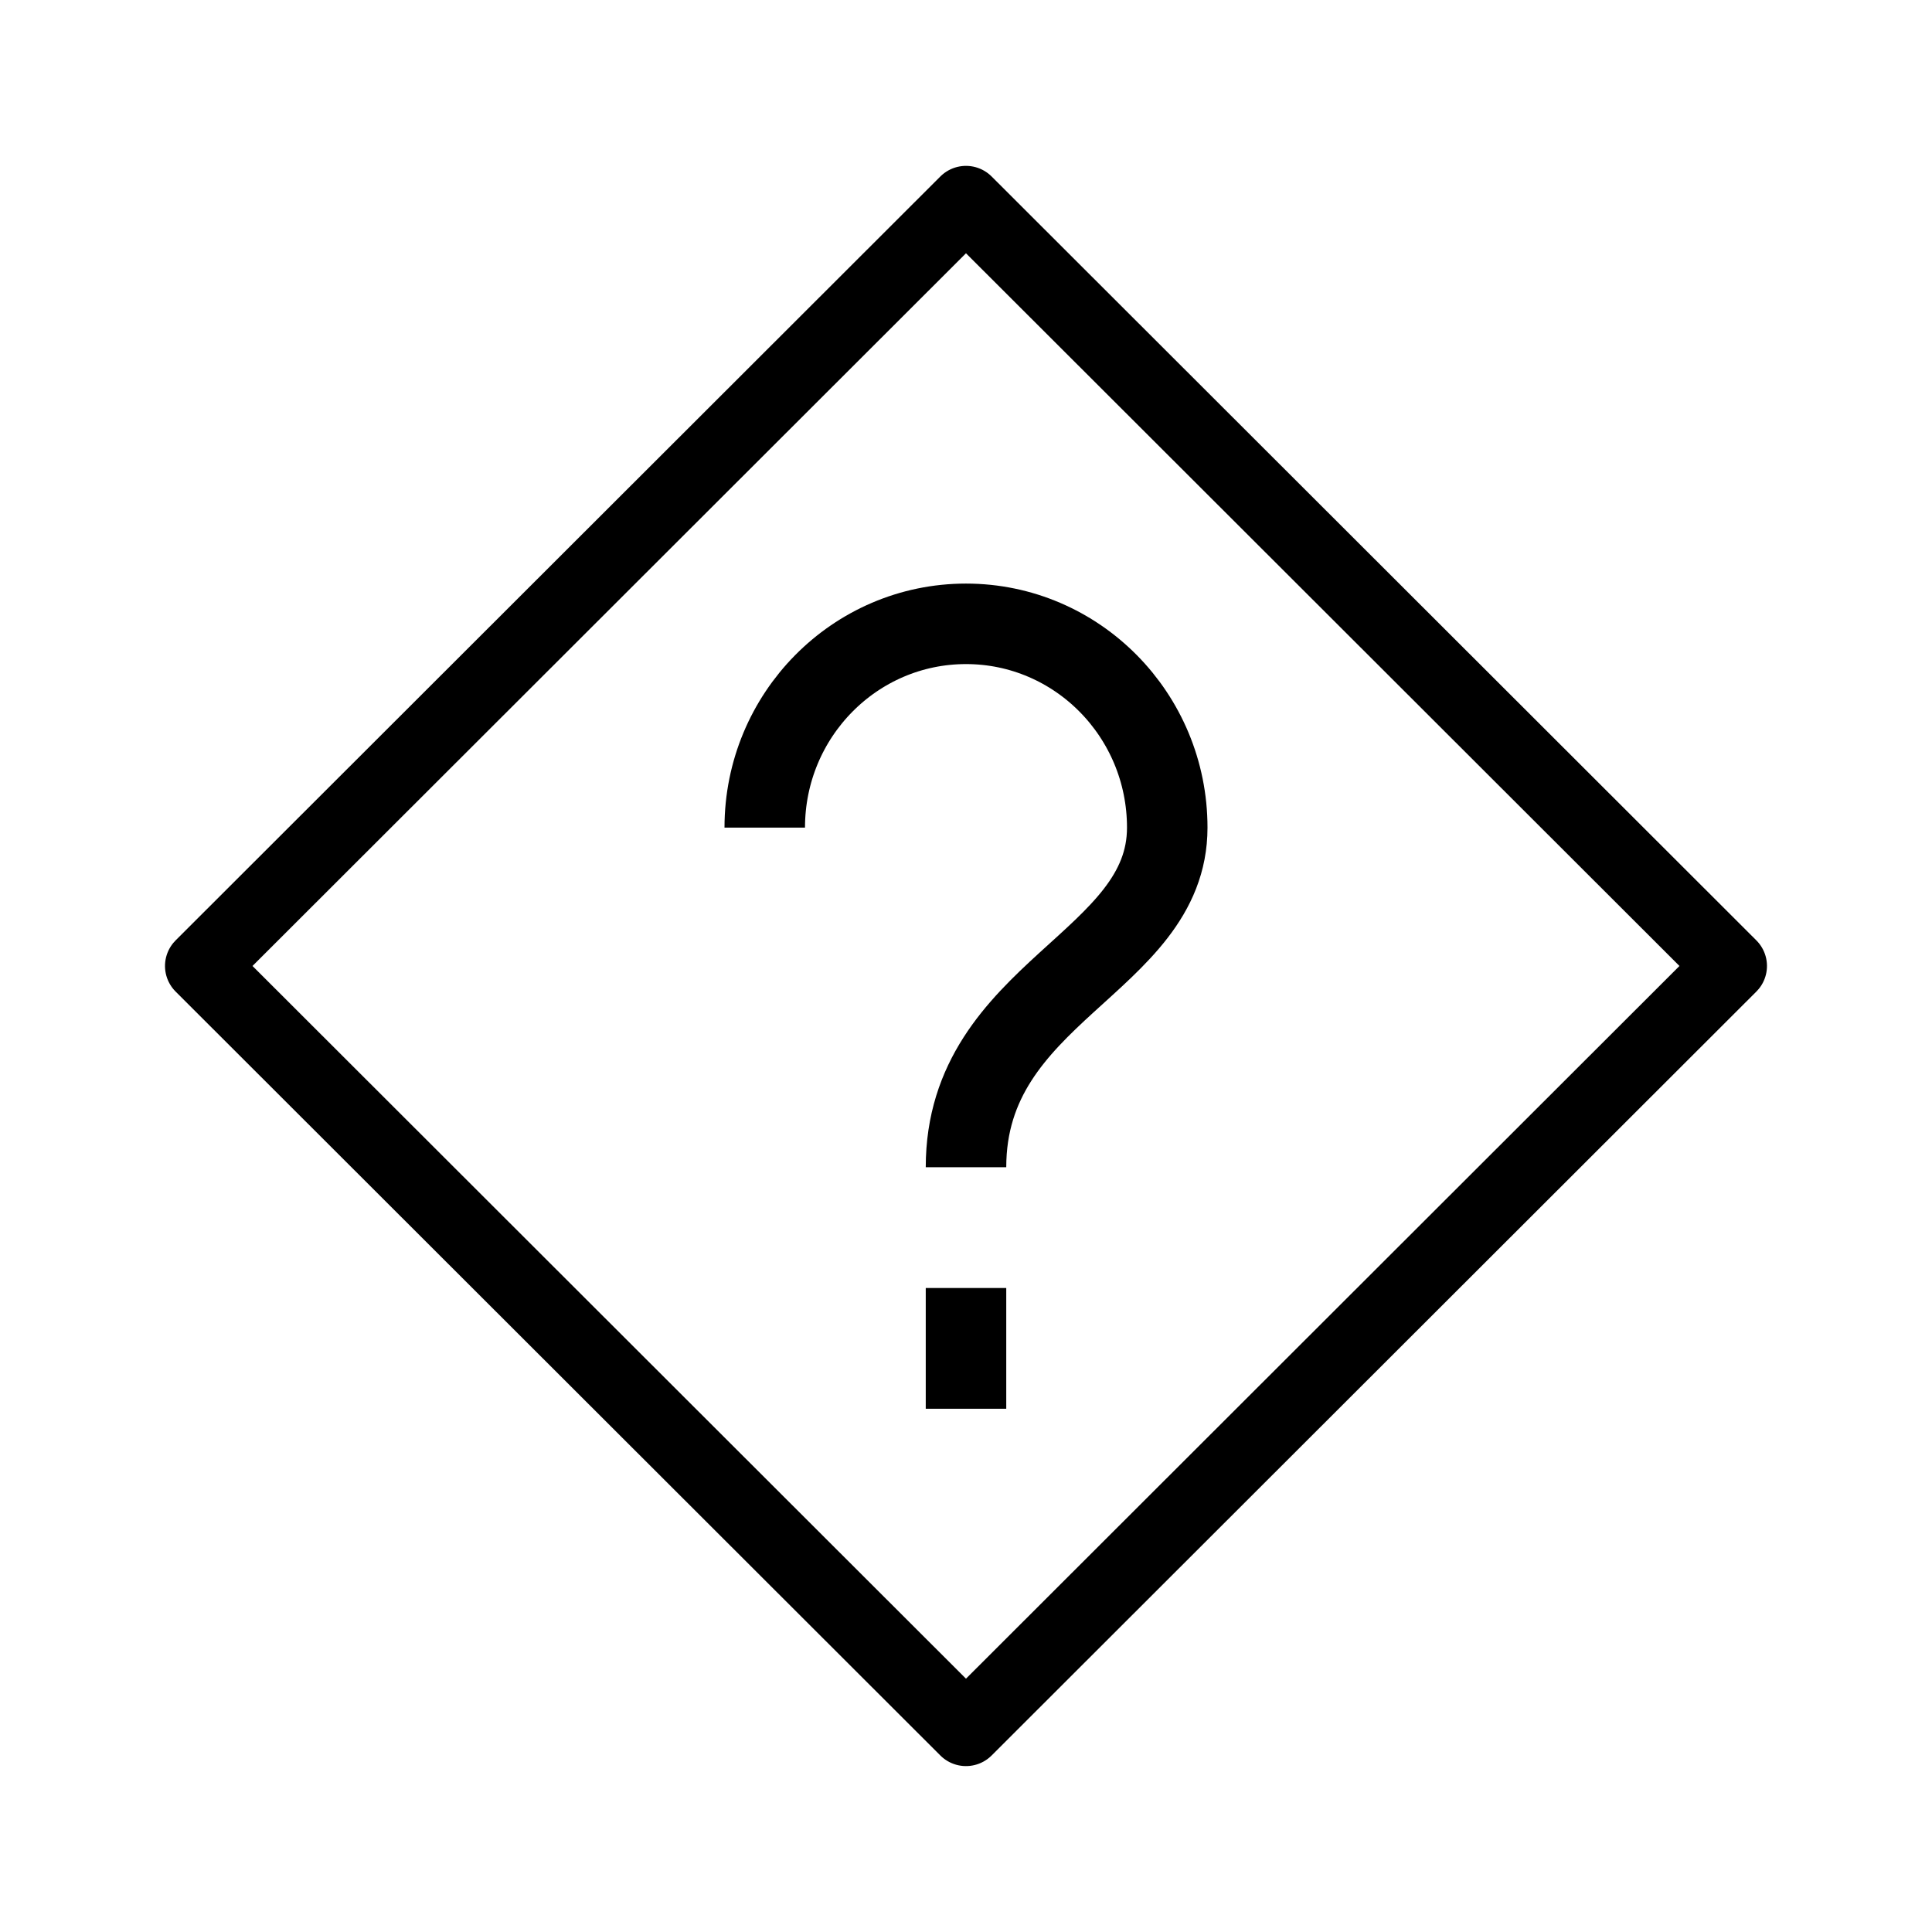
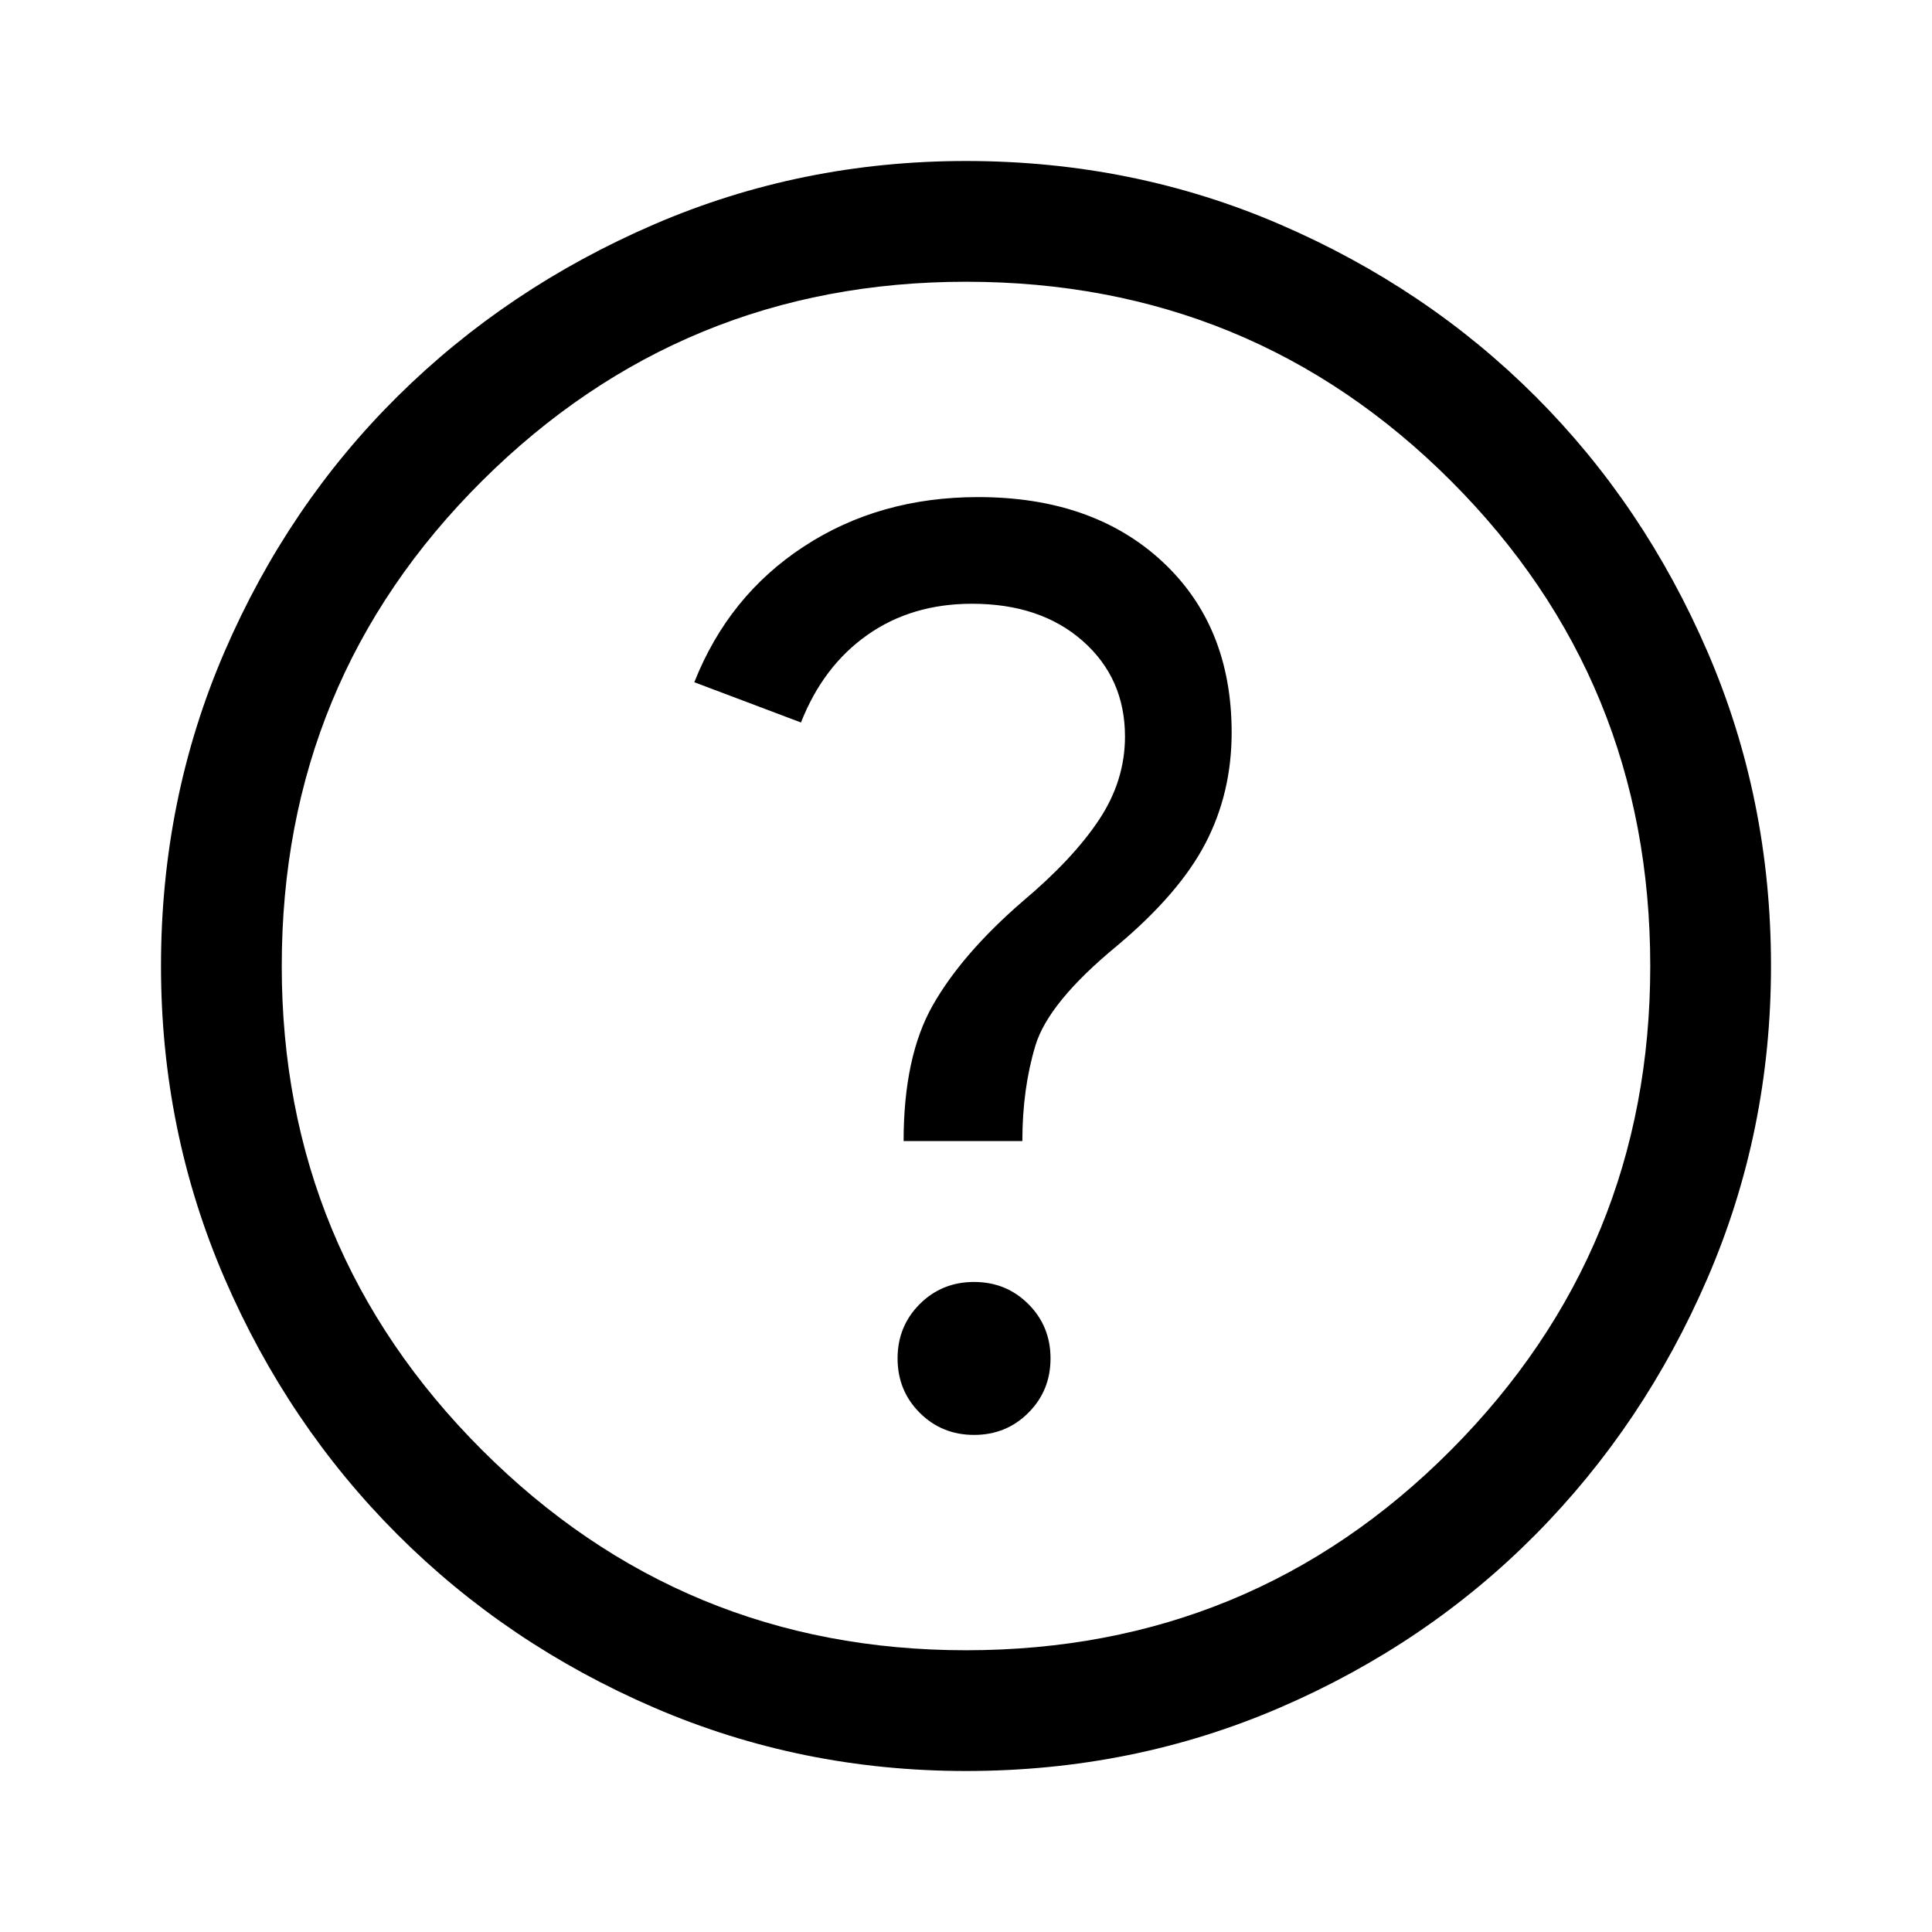
- <svg xmlns="http://www.w3.org/2000/svg" version="1.1" width="48" height="48" viewBox="0 0 48 48" enable-background="new 0 0 24.00 24.00" xml:space="preserve" id="svg4">
-   <defs id="defs8" />
-   <path style="fill:none;stroke:#000000;stroke-width:2;stroke-linecap:butt;stroke-linejoin:miter;stroke-opacity:1" d="M 24,35 V 32" id="path850" />
-   <path id="path961" style="fill:none;stroke:#000000;stroke-width:2;stroke-linecap:butt;stroke-linejoin:round;stroke-opacity:1" d="m 24,29 c 0,-4.369 5,-5.063 5,-8.438 0,-2.796 -2.239,-5.063 -5,-5.063 -2.761,0 -5,2.267 -5,5.063" />
-   <rect style="fill:none;stroke:#000000;stroke-width:1.8;stroke-linecap:butt;stroke-linejoin:round;stroke-opacity:1;stroke-miterlimit:4;stroke-dasharray:none" id="rect986" width="26.855" height="26.855" x="-13.446" y="20.513" transform="matrix(0.7074941,-0.7067193,0.7074941,0.7067193,0,0)" />
+ <svg xmlns="http://www.w3.org/2000/svg" height="48" width="48">
+   <path d="M24.2 35.65q.8 0 1.35-.55t.55-1.35q0-.8-.55-1.35t-1.35-.55q-.8 0-1.35.55t-.55 1.35q0 .8.55 1.35t1.35.55Zm-1.75-7.3h2.95q0-1.3.325-2.375T27.75 23.5q1.55-1.3 2.2-2.55.65-1.25.65-2.75 0-2.65-1.725-4.25t-4.575-1.6q-2.45 0-4.325 1.225T17.25 16.95l2.65 1q.55-1.4 1.65-2.175 1.1-.775 2.6-.775 1.7 0 2.75.925t1.05 2.375q0 1.1-.65 2.075-.65.975-1.9 2.025-1.5 1.3-2.225 2.575-.725 1.275-.725 3.375ZM24 44q-4.1 0-7.75-1.575-3.65-1.575-6.375-4.3-2.725-2.725-4.3-6.375Q4 28.1 4 24q0-4.15 1.575-7.8 1.575-3.65 4.3-6.35 2.725-2.7 6.375-4.275Q19.9 4 24 4q4.15 0 7.8 1.575 3.65 1.575 6.35 4.275 2.7 2.7 4.275 6.35Q44 19.85 44 24q0 4.1-1.575 7.75-1.575 3.65-4.275 6.375t-6.35 4.3Q28.15 44 24 44Zm0-3q7.1 0 12.05-4.975Q41 31.05 41 24q0-7.1-4.95-12.05Q31.1 7 24 7q-7.05 0-12.025 4.95Q7 16.9 7 24q0 7.05 4.975 12.025Q16.95 41 24 41Zm0-17Z" />
</svg>
